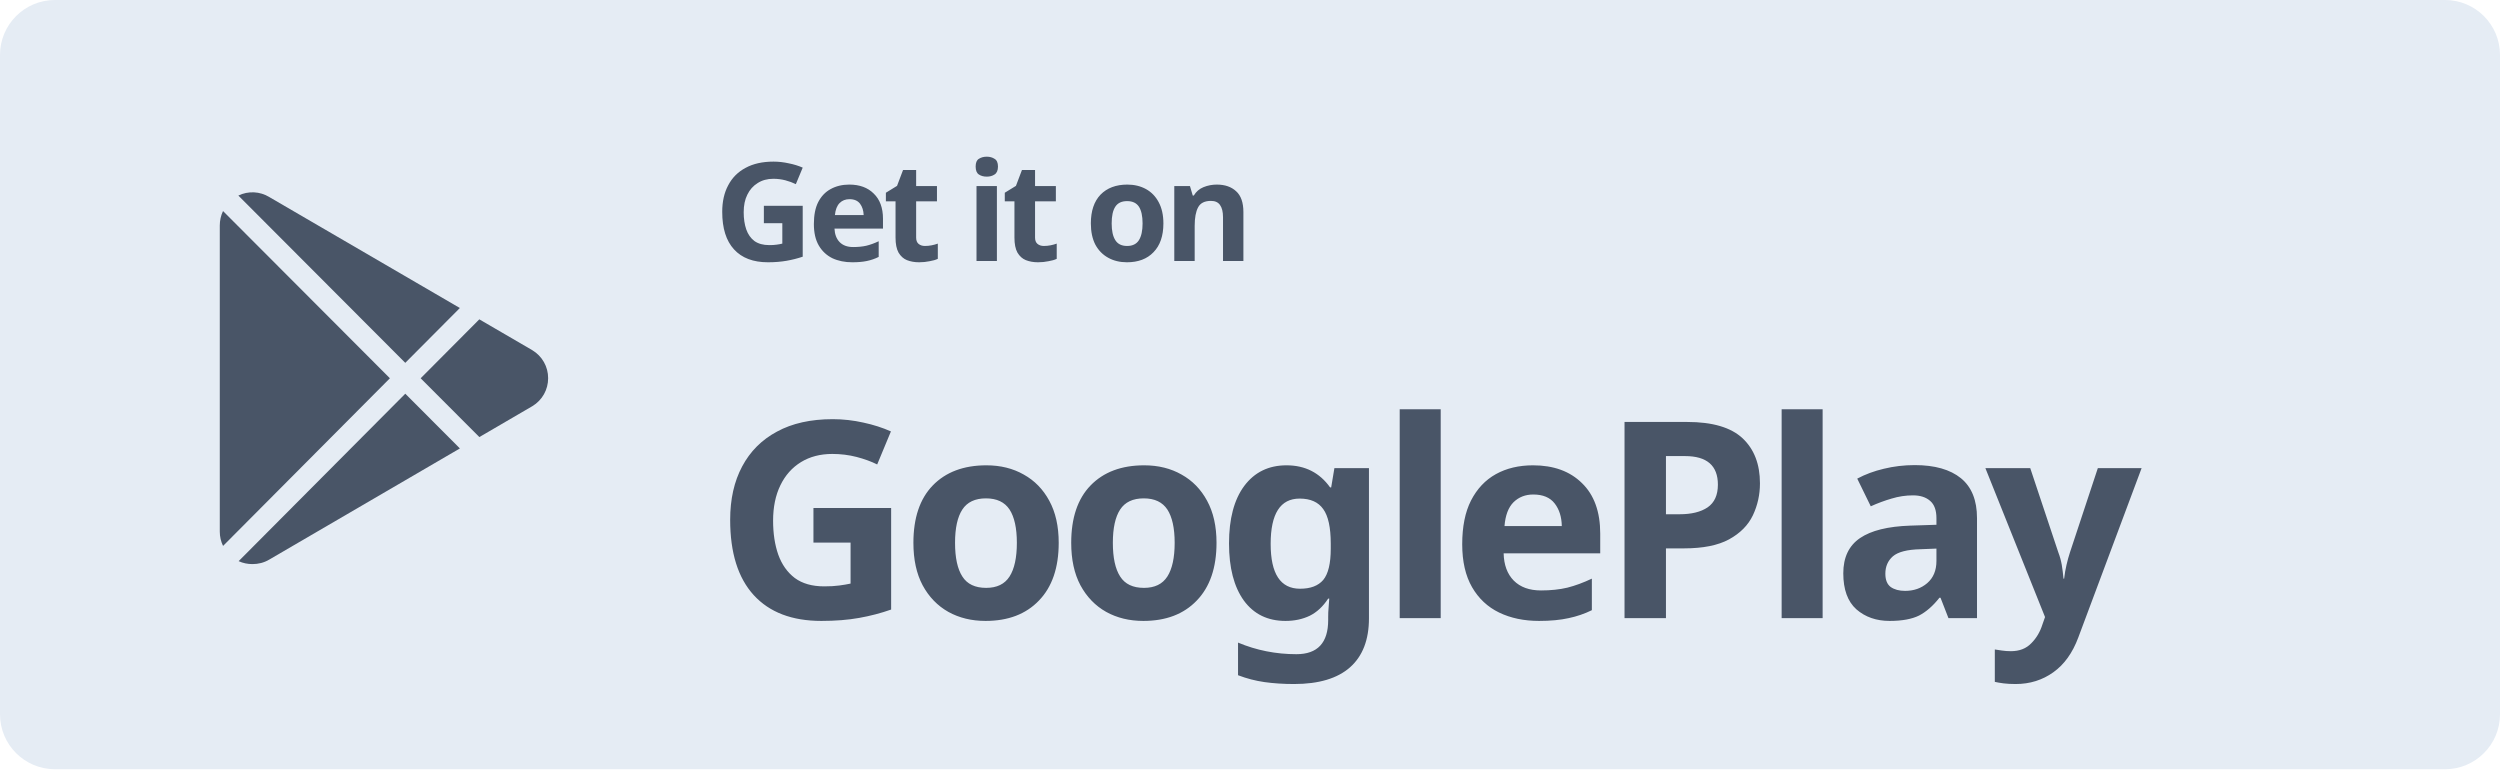
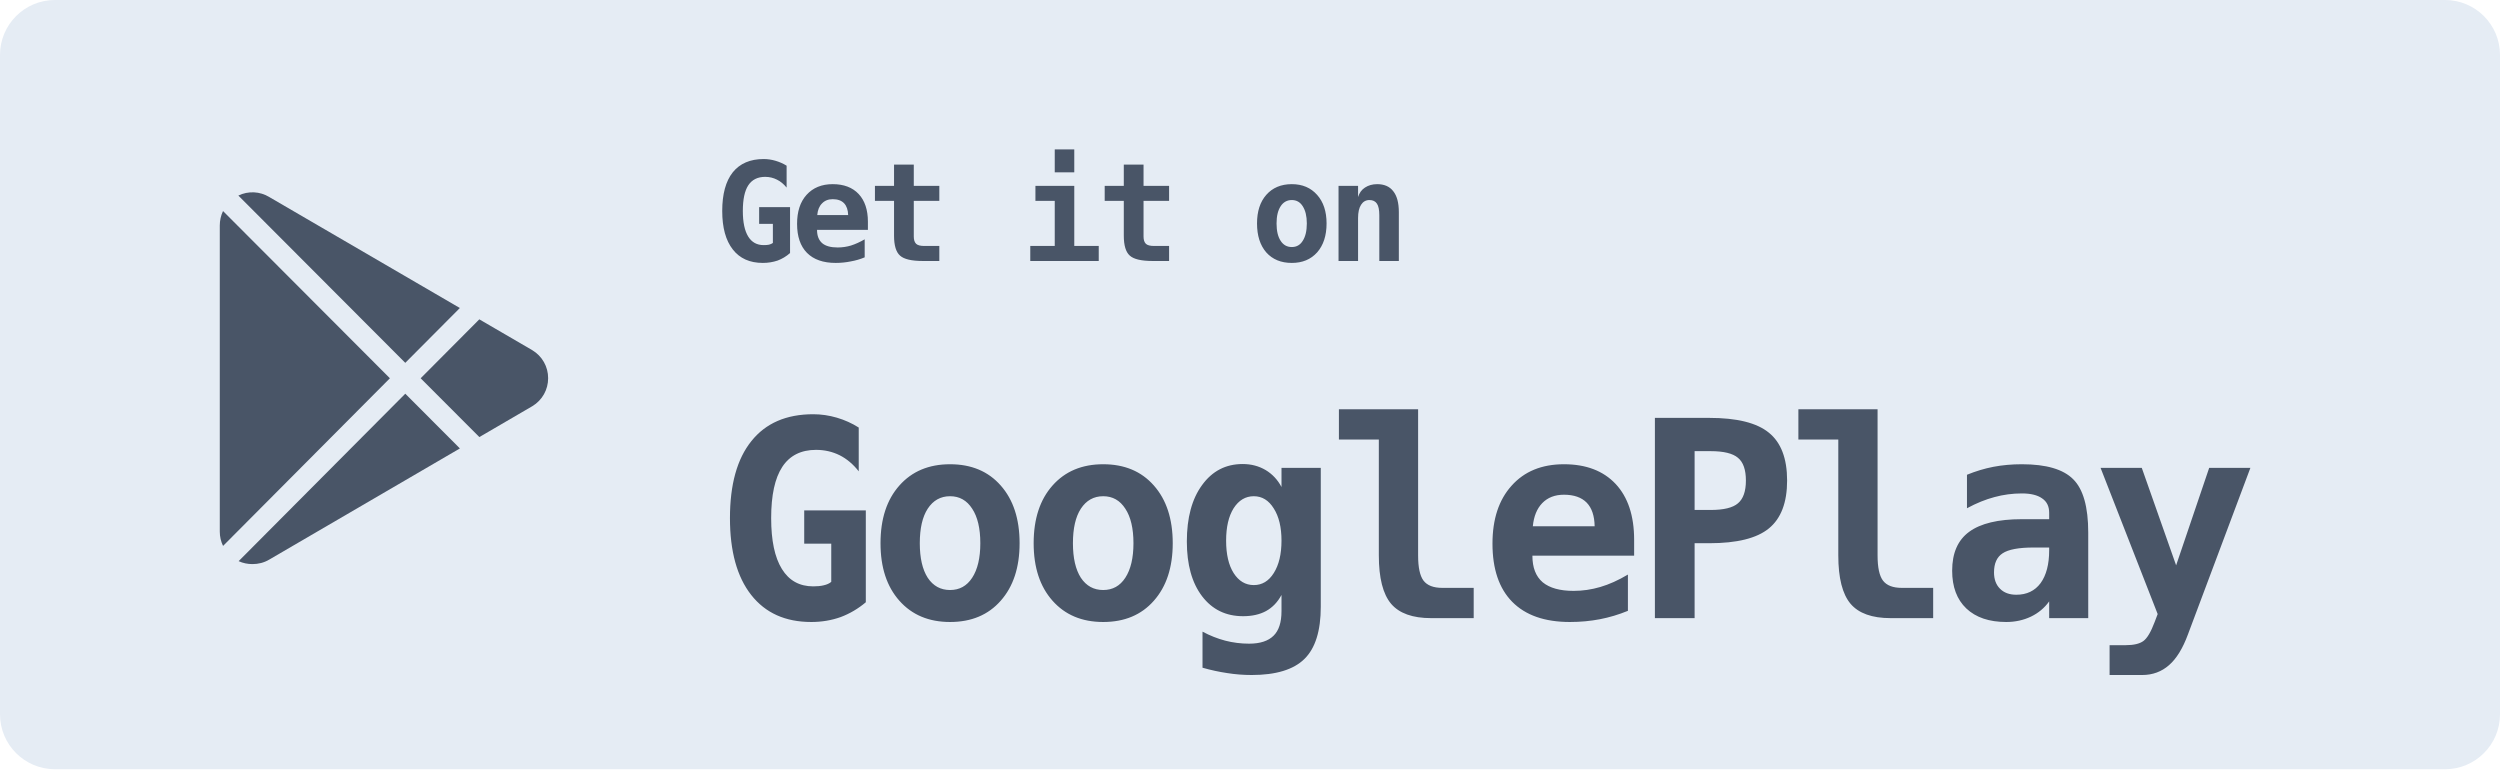
<svg xmlns="http://www.w3.org/2000/svg" width="182" height="56">
  <g fill="none" fill-rule="evenodd">
    <rect width="182" height="56" fill="#E5ECF4" rx="4" />
-     <g fill="#495567" font-family="SpaceMono-Bold, Space Mono" font-weight="bold">
+     <g fill="#495567" font-family="Space Mono, monospace" font-weight="bold">
      <text font-size="20" letter-spacing="-.893" transform="translate(52 8)">
        <tspan x="0" y="37">GooglePlay</tspan>
      </text>
      <text font-size="10" letter-spacing="-.446" transform="translate(52 8)">
        <tspan x="0" y="11">Get it on</tspan>
      </text>
    </g>
    <path fill="#495567" fill-rule="nonzero" d="M19.605 14.345a2.348 2.348 0 00-2.253-.108l12.152 12.178 3.973-3.992-13.872-8.078zm-3.37 1.02A2.476 2.476 0 0016 16.42v22.276c0 .373.083.729.238 1.047l12.147-12.205-12.15-12.175zm13.27 13.297l-12.132 12.19c.322.149.665.214 1.007.214.422 0 .844-.101 1.225-.33l13.875-8.09-3.974-3.984zM38.76 25.5a.221.221 0 00-.014-.01l-3.852-2.242-4.27 4.29 4.273 4.28 3.863-2.252a2.362 2.362 0 001.144-2.033A2.36 2.36 0 0038.76 25.5z" />
  </g>
</svg>
